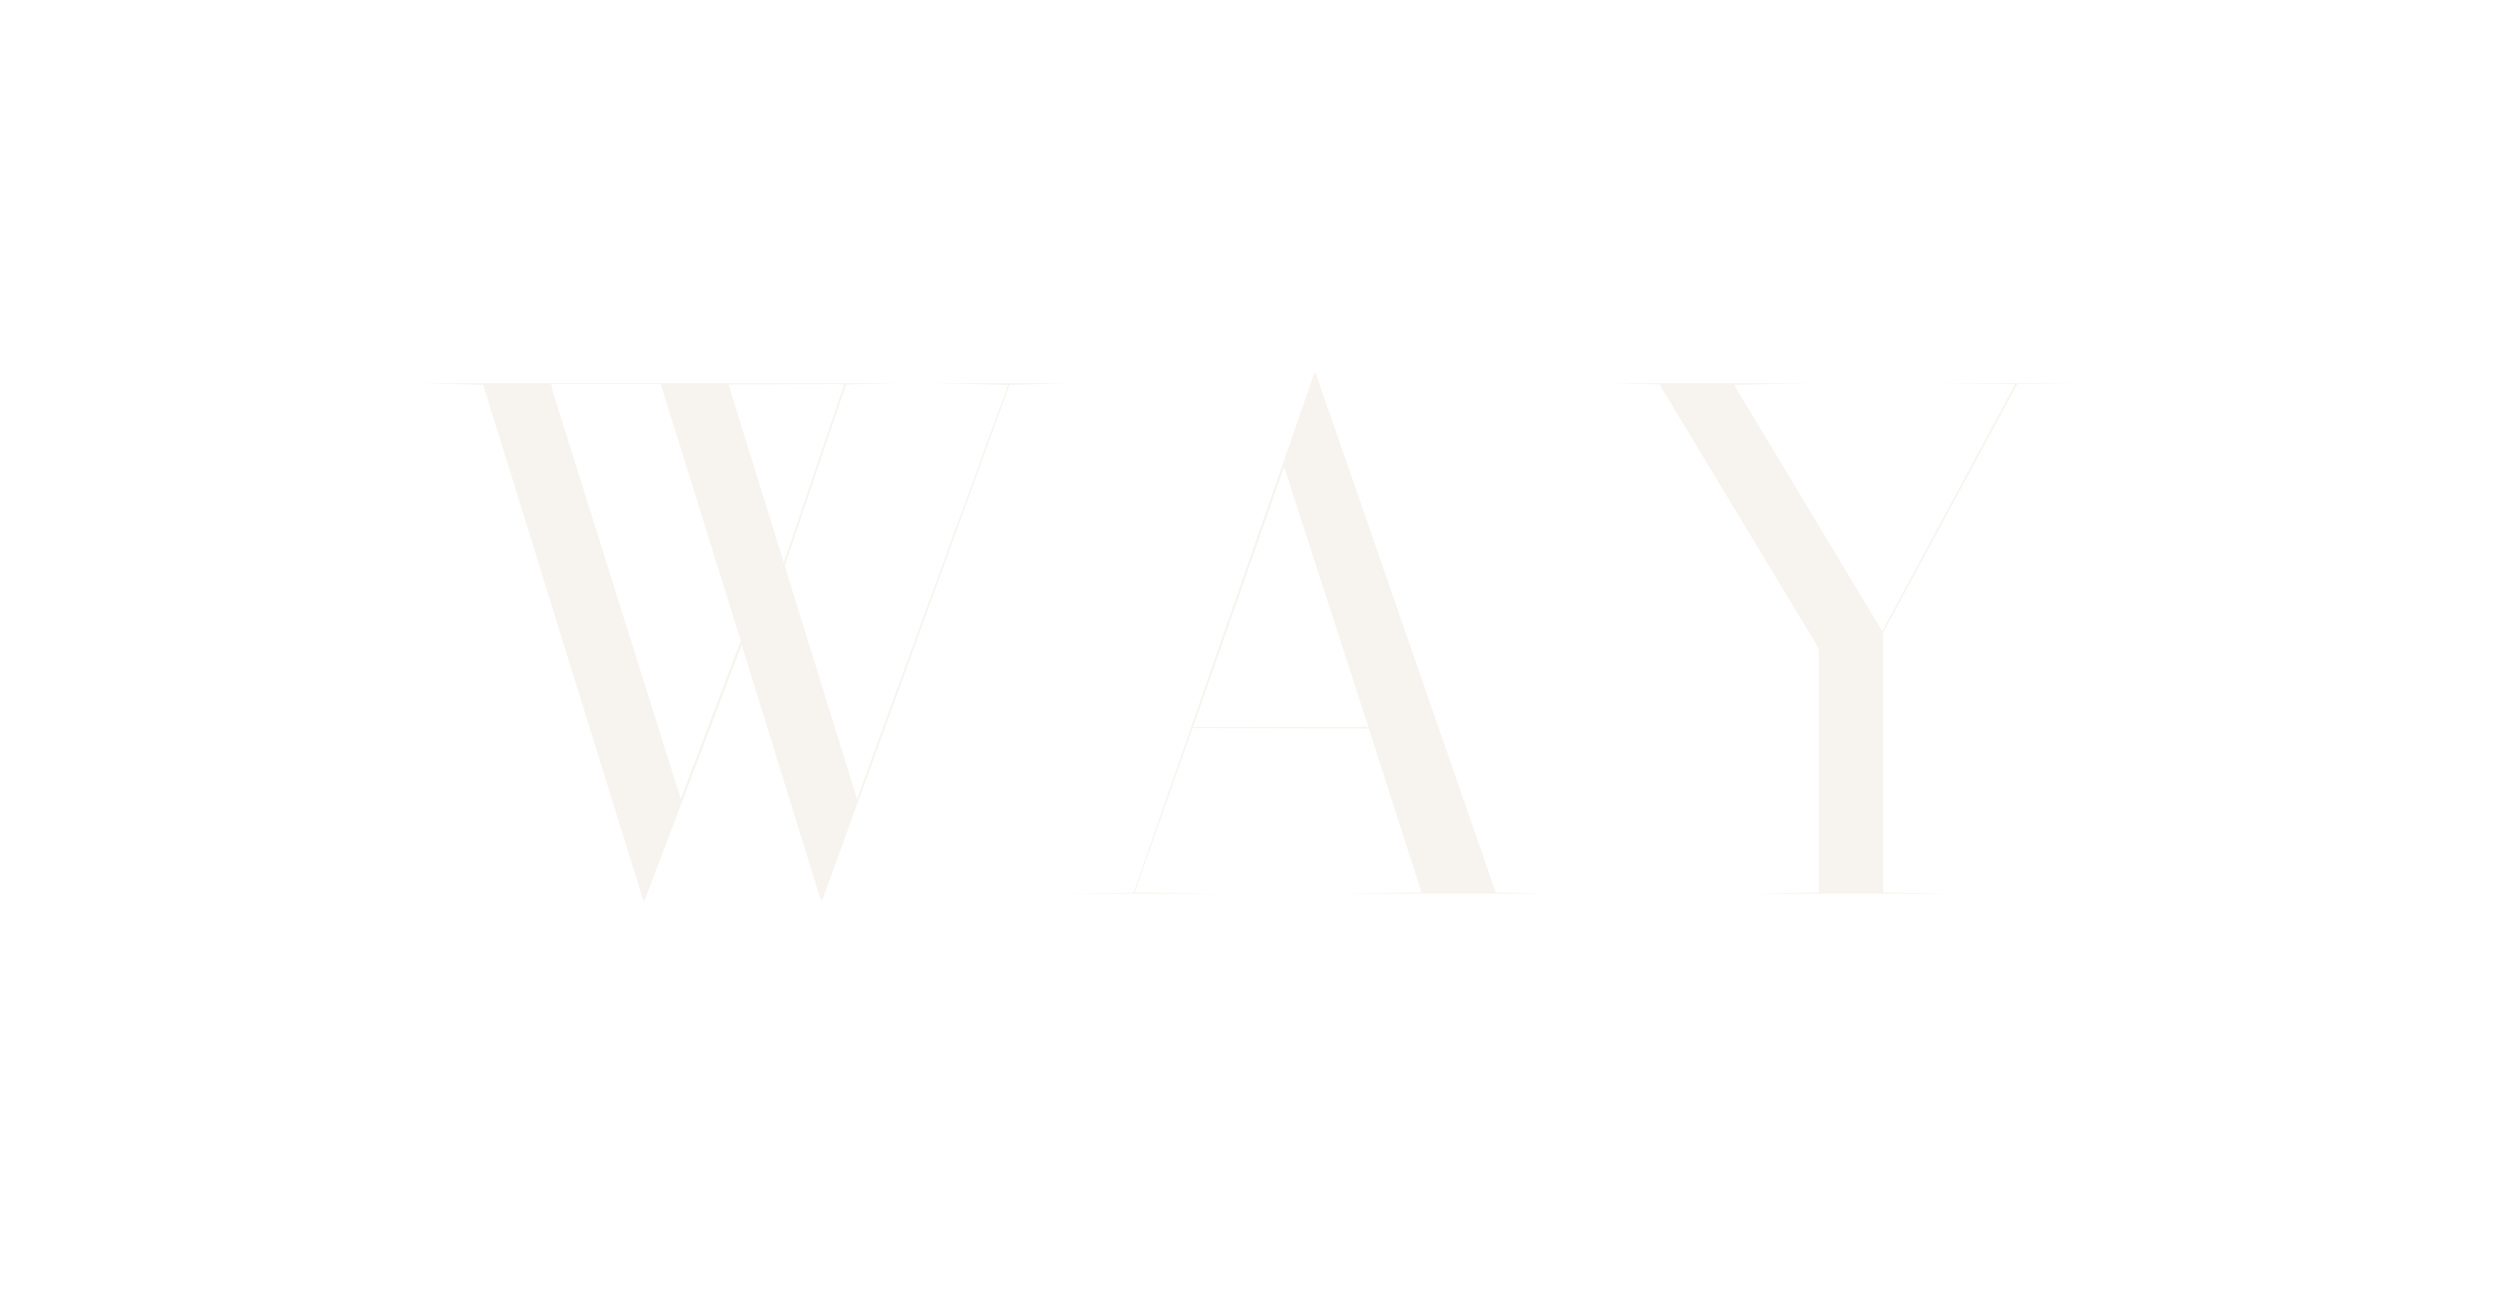
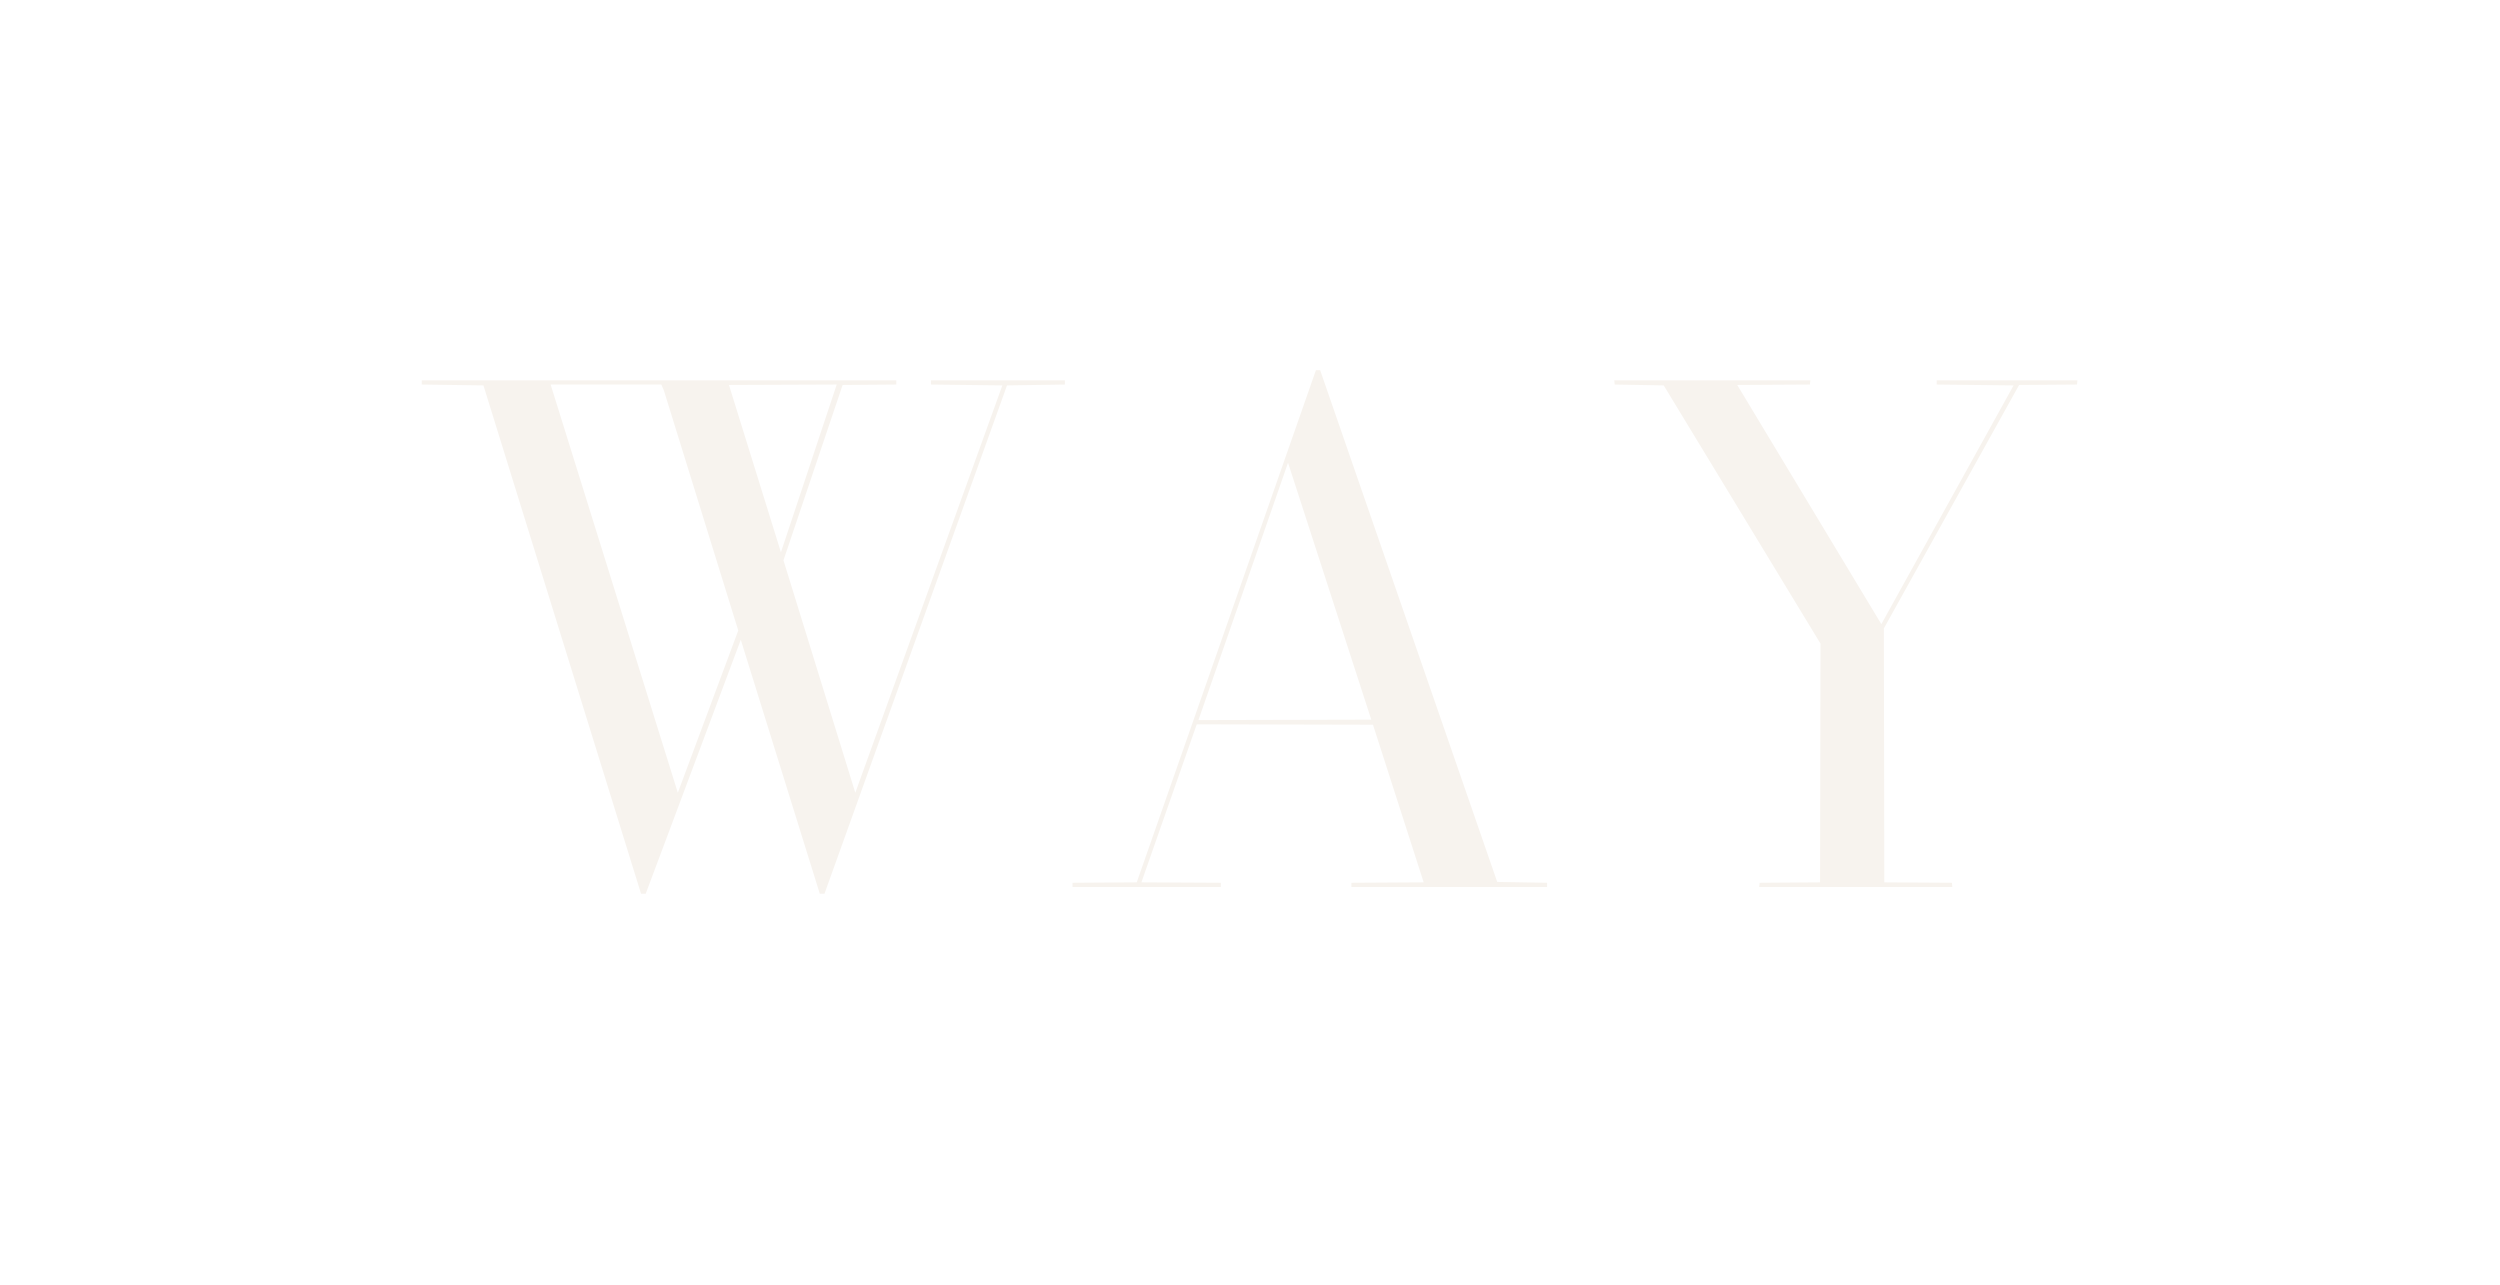
- <svg xmlns="http://www.w3.org/2000/svg" viewBox="-720 -720 5872 3040">
-   <path fill-rule="evenodd" fill="#F7F3EE" d="M3065,180 L3178,183 L3552,803 L3552,1376 L3408,1379 L3864,1379 L3703,1376 L3703,766 L4018,182 L4160,180 L3825,180 L4011,182 L4012,185 L3701,763 L3353,184 L3528,180 Z M272,180 L415,184 L791,1395 L794,1395 L1022,794 L1206,1388 L1211,1395 L1651,184 L1790,180 L1472,180 L1648,184 L1293,1157 L1123,609 L1267,183 L1390,180 Z M1261,182 L1262,186 L1121,602 L991,183 Z M575,182 L832,182 L1020,785 L879,1157 L578,199 Z M2370,156 L2367,157 L1944,1373 L1941,1377 L1788,1379 L2139,1379 L1945,1376 L2081,990 L2495,991 L2619,1376 L2444,1379 L2907,1379 L2793,1376 Z M2296,376 L2494,987 L2082,988 Z" />
+ <svg xmlns="http://www.w3.org/2000/svg" viewBox="-720 -720 5916 3040">
+   <path fill-rule="evenodd" fill="#F7F3EE" d="M3100,180 L3101,190 L3217,192 L3588,803 L3587,1368 L3444,1369 L3443,1379 L3900,1379 L3899,1369 L3739,1368 L3738,767 L4058,191 L4195,190 L4196,180 L3863,180 L3863,190 L4045,192 L3732,757 L3391,191 L3563,190 L3564,180 Z M278,180 L278,190 L424,192 L797,1395 L808,1395 L1033,794 L1220,1395 L1231,1395 L1663,192 L1800,190 L1800,180 L1483,180 L1483,190 L1652,192 L1304,1156 L1134,606 L1274,191 L1401,190 L1401,180 Z M1260,190 L1128,587 L1005,191 Z M583,190 L845,190 L851,204 L1027,772 L884,1156 Z M2404,156 L2394,156 L1970,1368 L1818,1369 L1818,1379 L2169,1379 L2169,1369 L1981,1368 L2112,994 L2529,995 L2649,1368 L2478,1369 L2478,1379 L2941,1379 L2941,1369 L2823,1367 Z M2328,375 L2525,983 L2116,984 Z" />
</svg>
